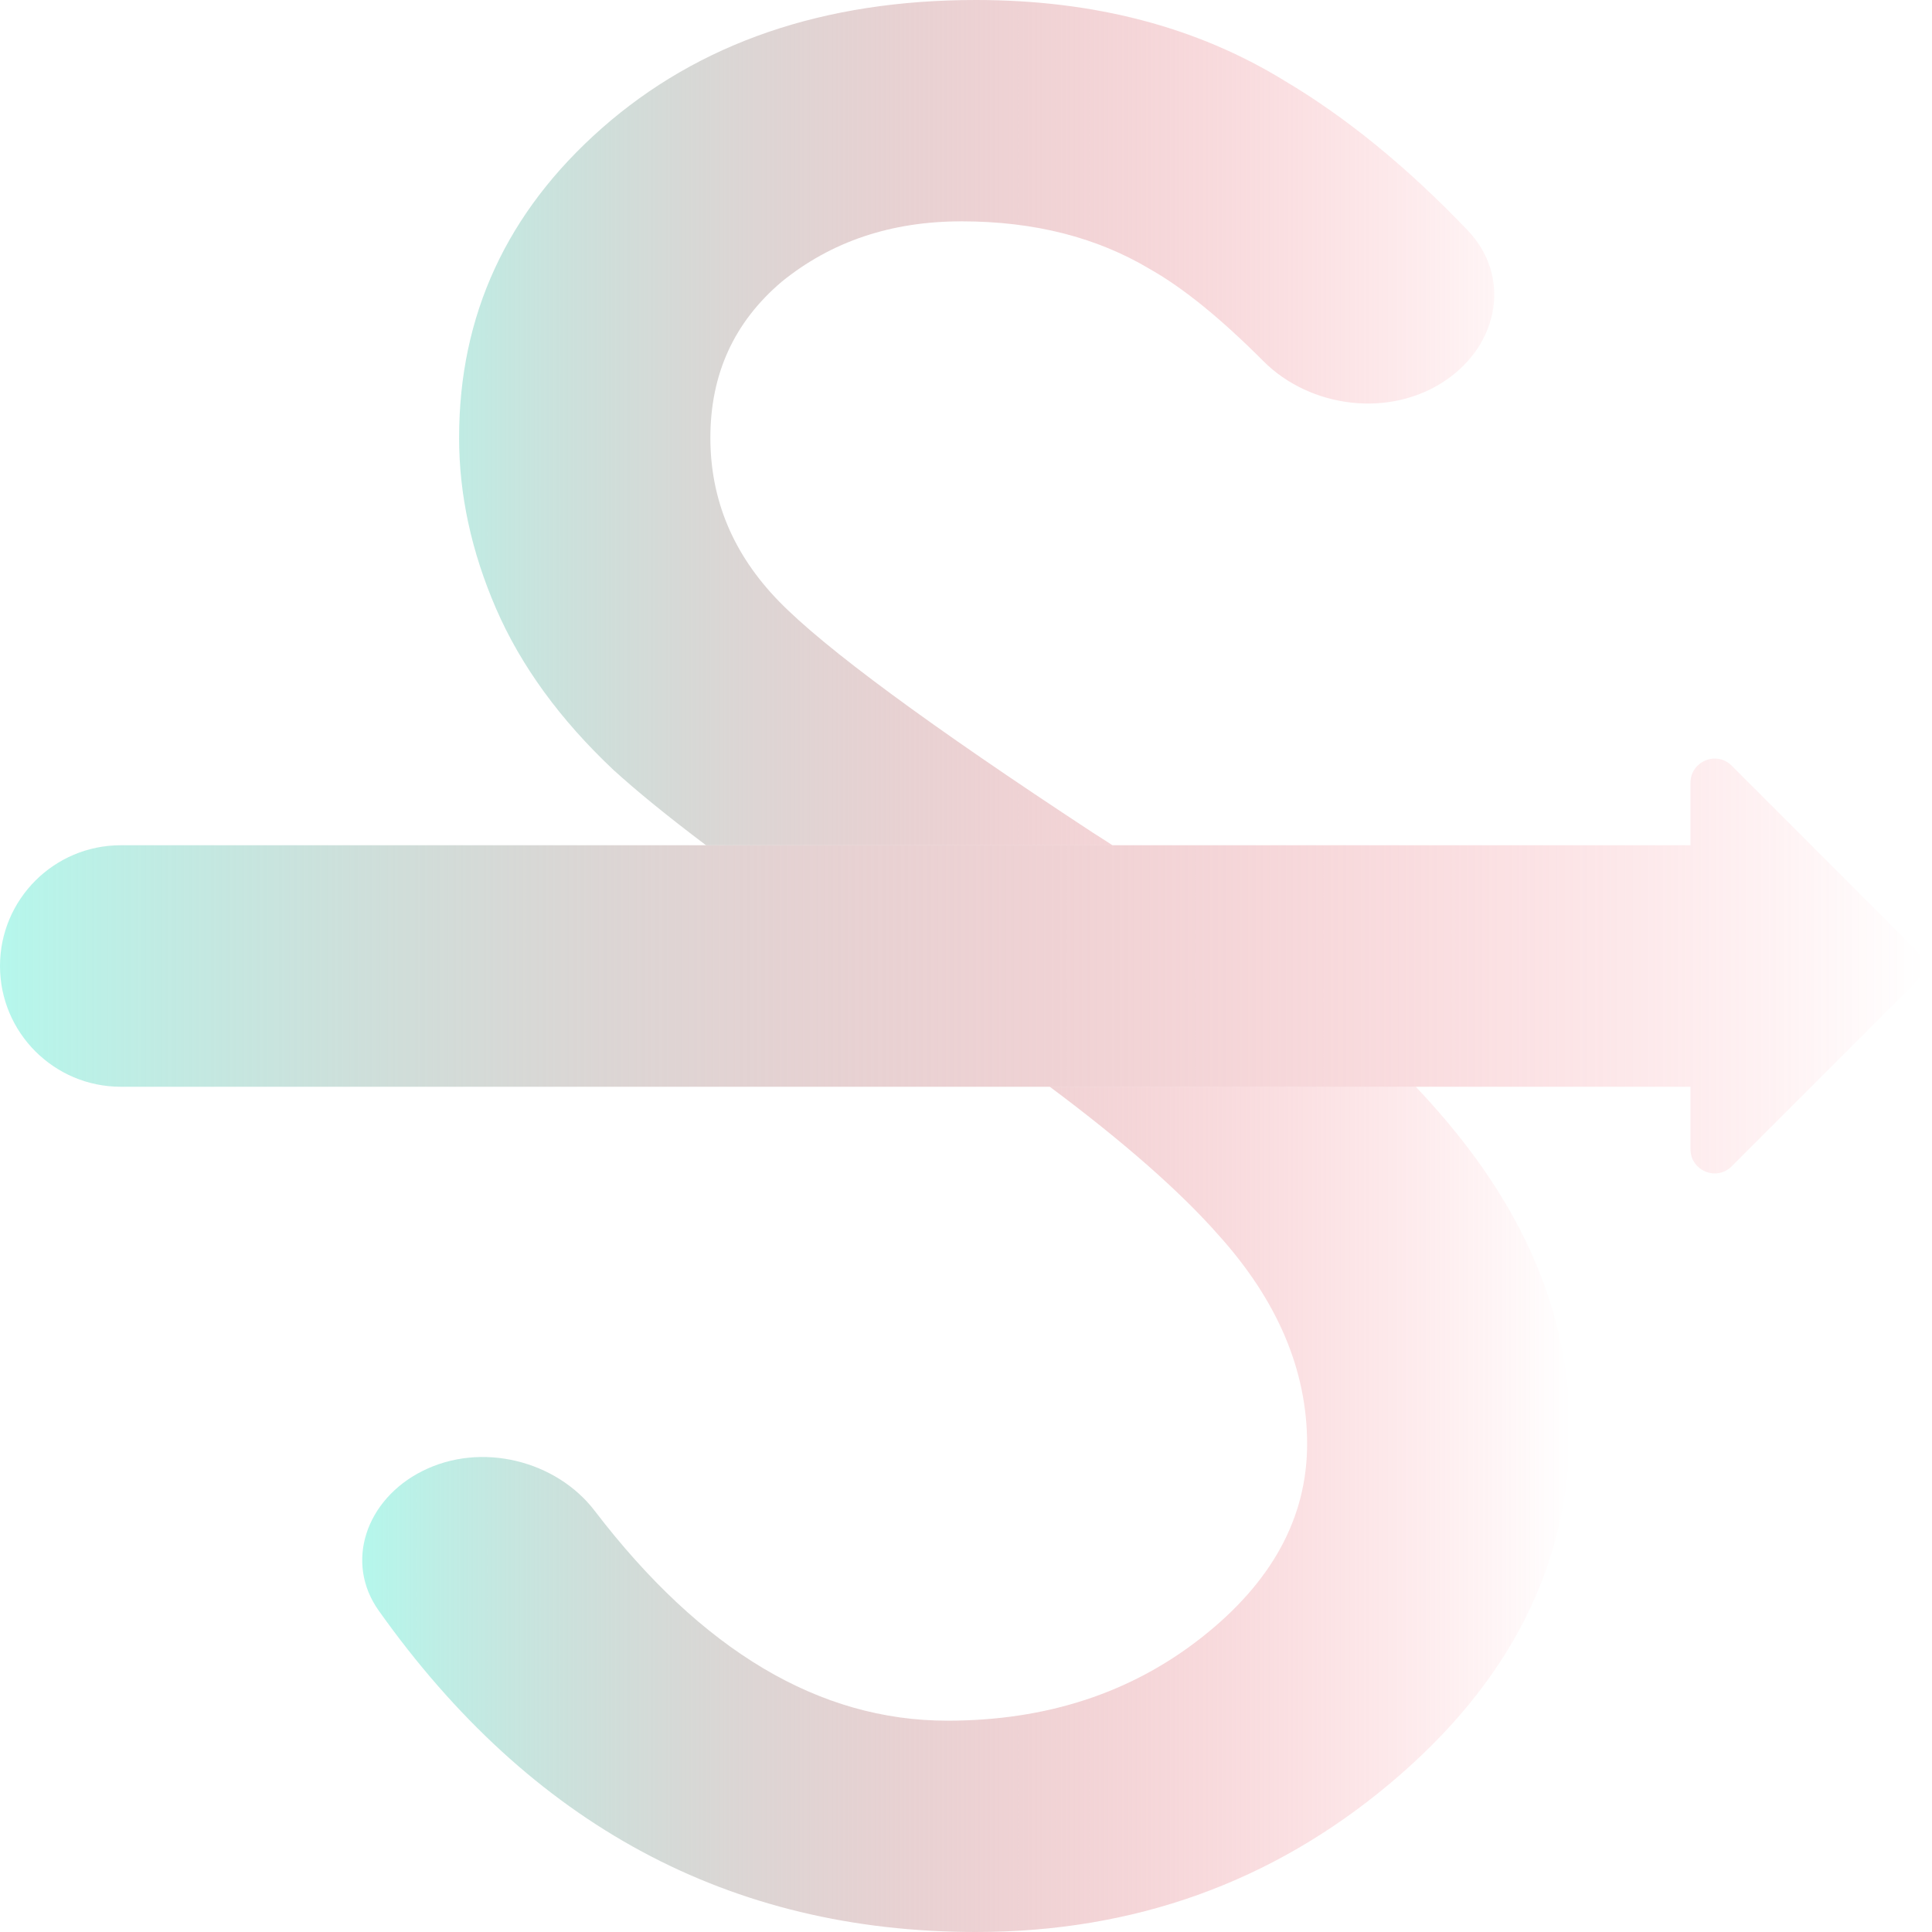
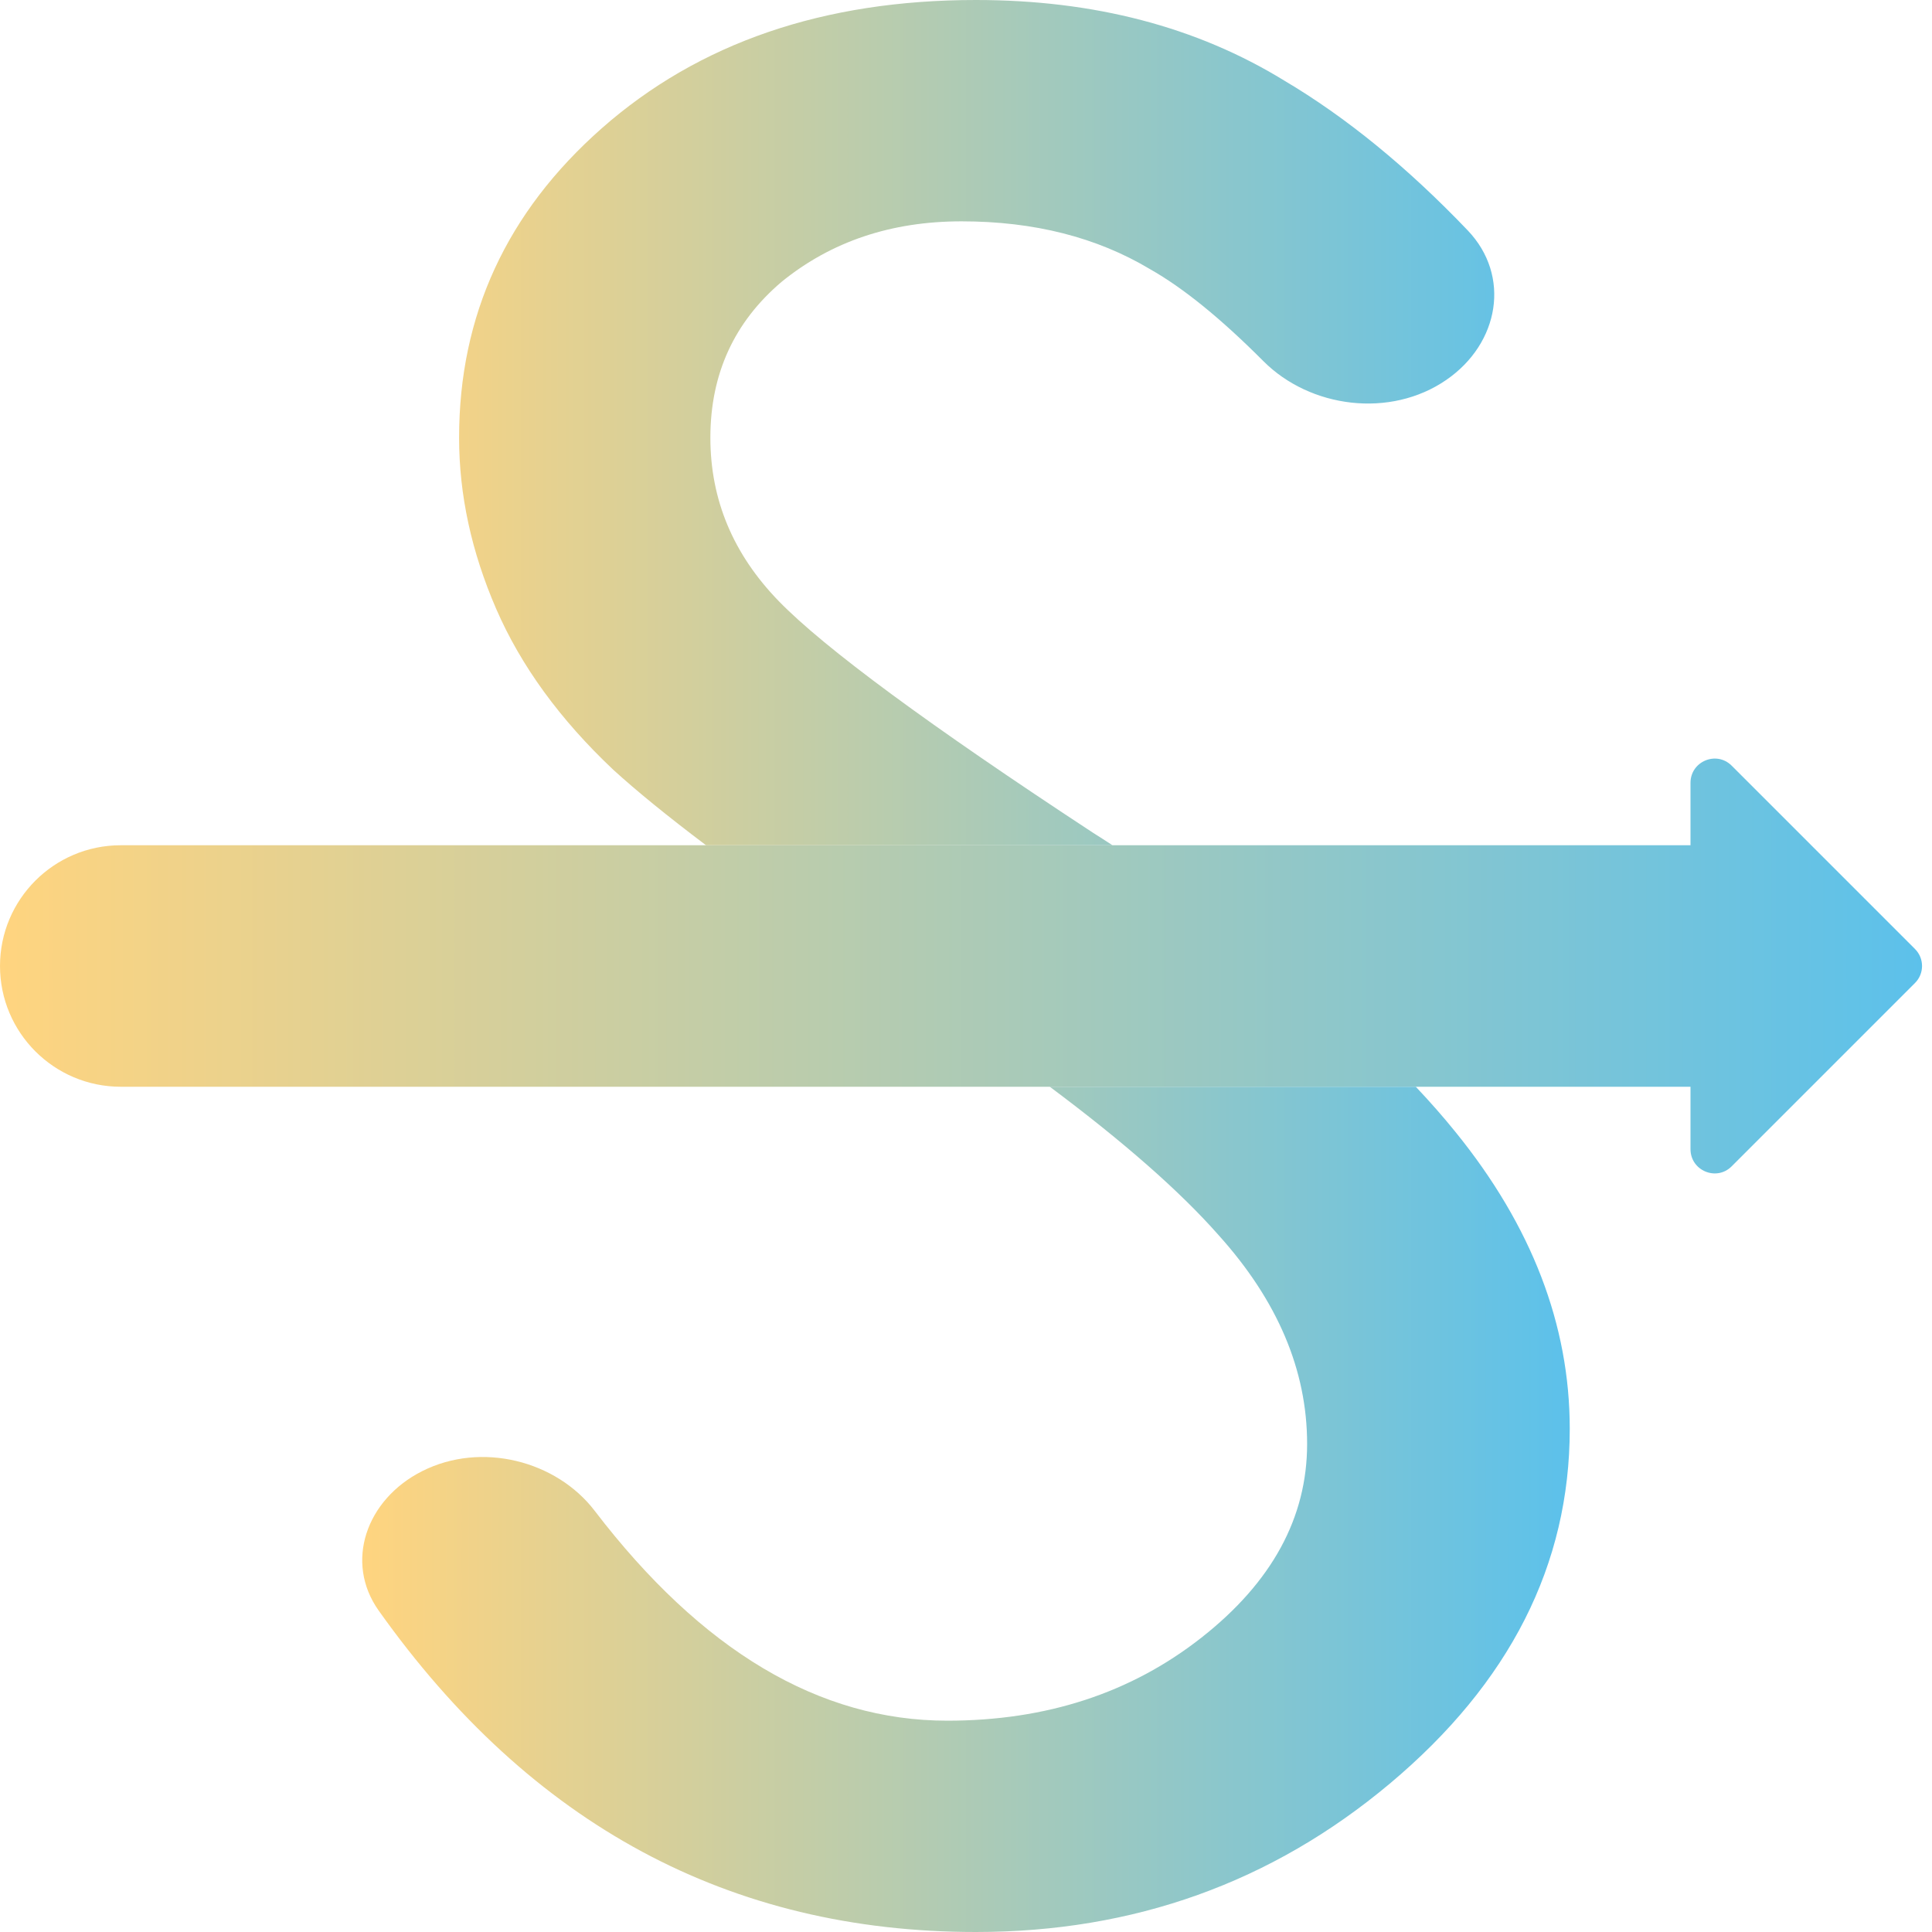
<svg xmlns="http://www.w3.org/2000/svg" width="16" height="16" viewBox="0 0 16 16" fill="none">
  <path d="M15.859 8.141L14.341 9.659C14.215 9.785 14 9.695 14 9.517L14 9L1 9C0.448 9 0 8.552 0 8C0 7.448 0.448 7 1 7L14 7L14 6.483C14 6.305 14.215 6.215 14.341 6.341L15.859 7.859C15.937 7.937 15.937 8.063 15.859 8.141Z" style="mix-blend-mode:normal" fill="url(#linear_fill_UyrsH293YXWLZrhhNpXTX)">
</path>
  <path d="M10.462 2.99C10.85 3.38 11.514 3.466 11.978 3.146C12.418 2.843 12.514 2.284 12.155 1.908C11.656 1.386 11.15 0.972 10.635 0.667C9.91 0.222 9.059 0 8.082 0C6.821 0 5.788 0.354 4.984 1.062C4.196 1.757 3.802 2.611 3.802 3.625C3.802 4.097 3.904 4.569 4.109 5.042C4.314 5.514 4.637 5.958 5.079 6.375C5.27 6.549 5.526 6.758 5.847 7L9.213 7C9.16 6.965 9.106 6.931 9.051 6.896C7.696 6.007 6.829 5.368 6.45 4.979C6.072 4.59 5.883 4.139 5.883 3.625C5.883 3.097 6.08 2.667 6.474 2.333C6.884 2 7.38 1.833 7.963 1.833C8.563 1.833 9.083 1.965 9.524 2.229C9.8 2.385 10.112 2.639 10.462 2.99ZM11.725 9C11.844 9.126 11.954 9.251 12.054 9.375C12.685 10.153 13 10.972 13 11.833C13 12.958 12.503 13.938 11.51 14.771C10.533 15.59 9.39 16 8.082 16C6.044 16 4.396 15.113 3.136 13.338C2.852 12.938 3.031 12.419 3.495 12.184C3.987 11.935 4.609 12.098 4.925 12.512C5.812 13.671 6.785 14.25 7.845 14.25C8.665 14.25 9.366 14.021 9.95 13.562C10.533 13.104 10.825 12.569 10.825 11.958C10.825 11.347 10.58 10.771 10.092 10.229C9.775 9.869 9.309 9.459 8.694 9L11.725 9Z" fill-rule="evenodd" style="mix-blend-mode:normal" fill="url(#linear_fill_Gq5usp0xTaNx9JwOdYhET)">
</path>
  <defs>
    <linearGradient id="linear_fill_UyrsH293YXWLZrhhNpXTX" x1="0" y1="8.002" x2="15.92" y2="8.002" gradientUnits="userSpaceOnUse">
-       <stop offset="0" stop-color="#B5F7EC" />
-       <stop offset="1" stop-color="#FC5162" stop-opacity="0" />
+       <stop offset="0" stop-color="#FFD47F" />
+       <stop offset="1" stop-color="#5CC1EB" />
    </linearGradient>
    <linearGradient id="linear_fill_Gq5usp0xTaNx9JwOdYhET" x1="3" y1="8" x2="13" y2="8" gradientUnits="userSpaceOnUse">
-       <stop offset="0" stop-color="#B5F7EC" />
-       <stop offset="1" stop-color="#FC5162" stop-opacity="0" />
+       <stop offset="0" stop-color="#FFD47F" />
+       <stop offset="1" stop-color="#5CC1EB" />
    </linearGradient>
  </defs>
</svg>
